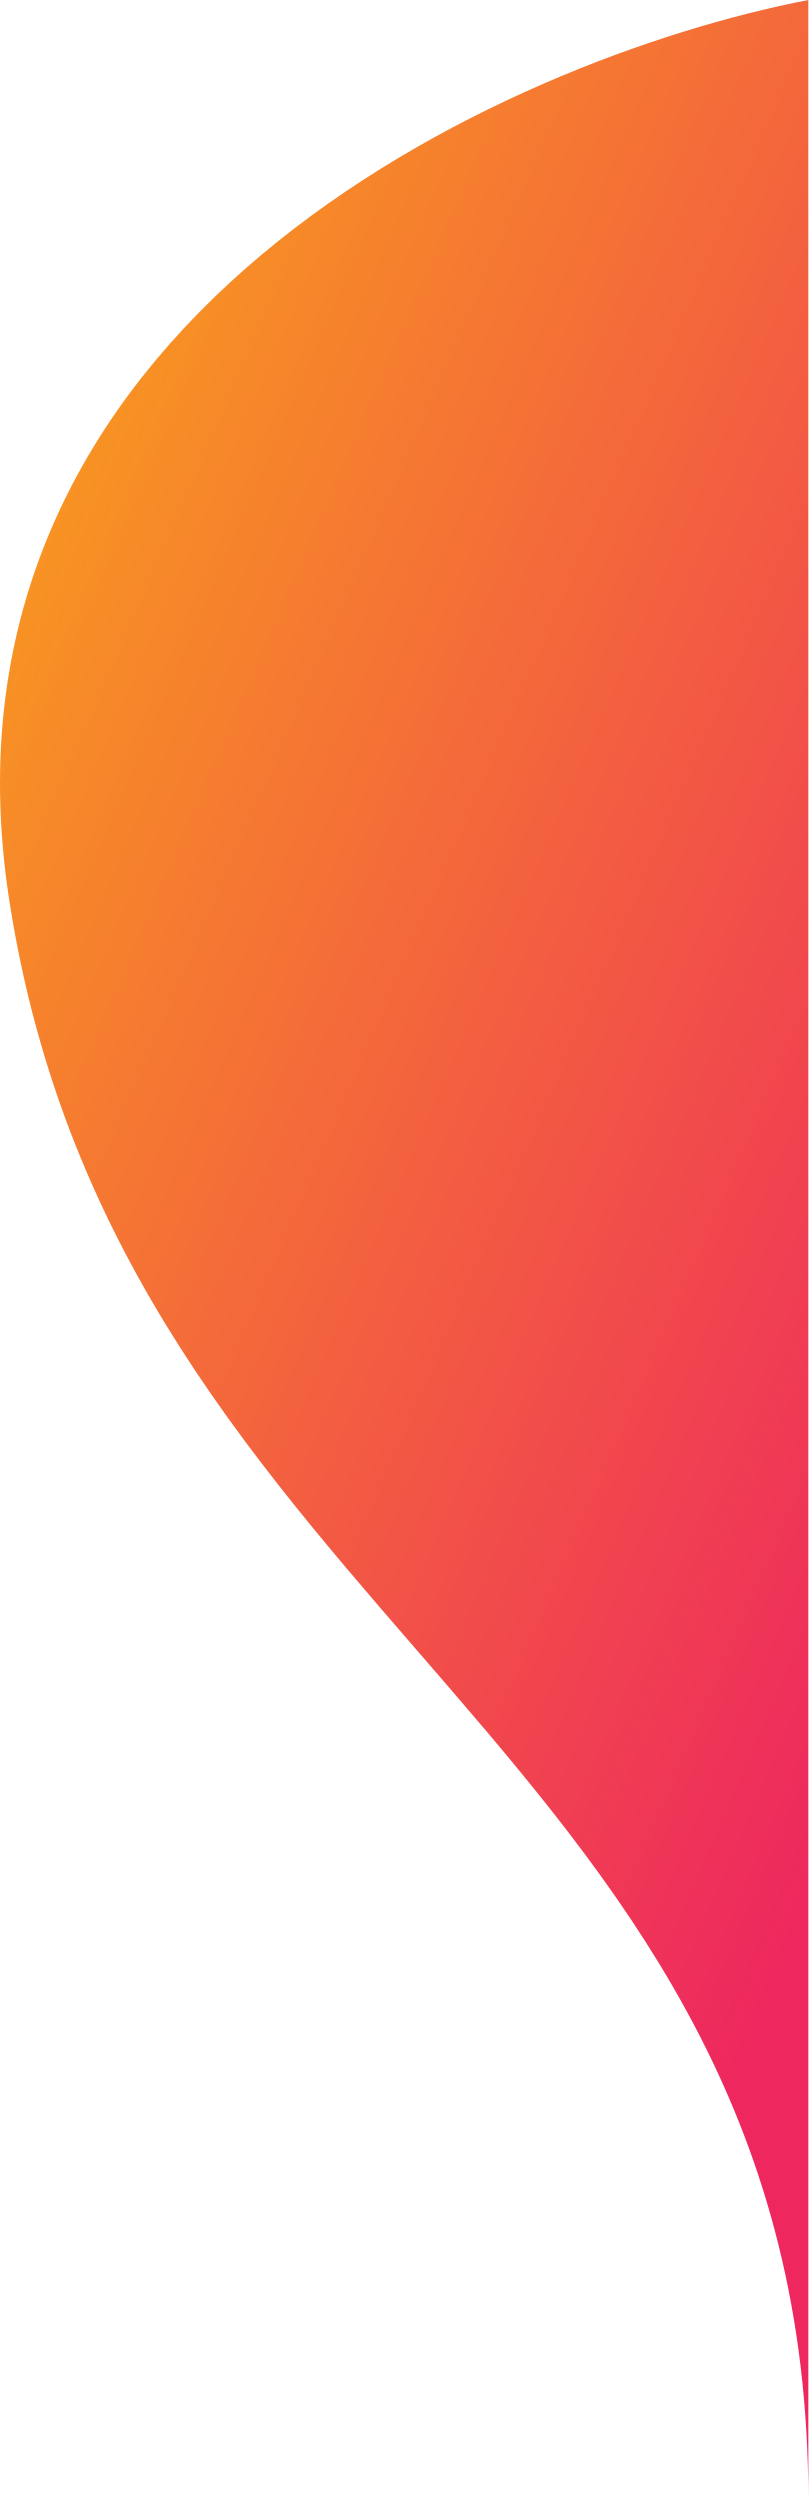
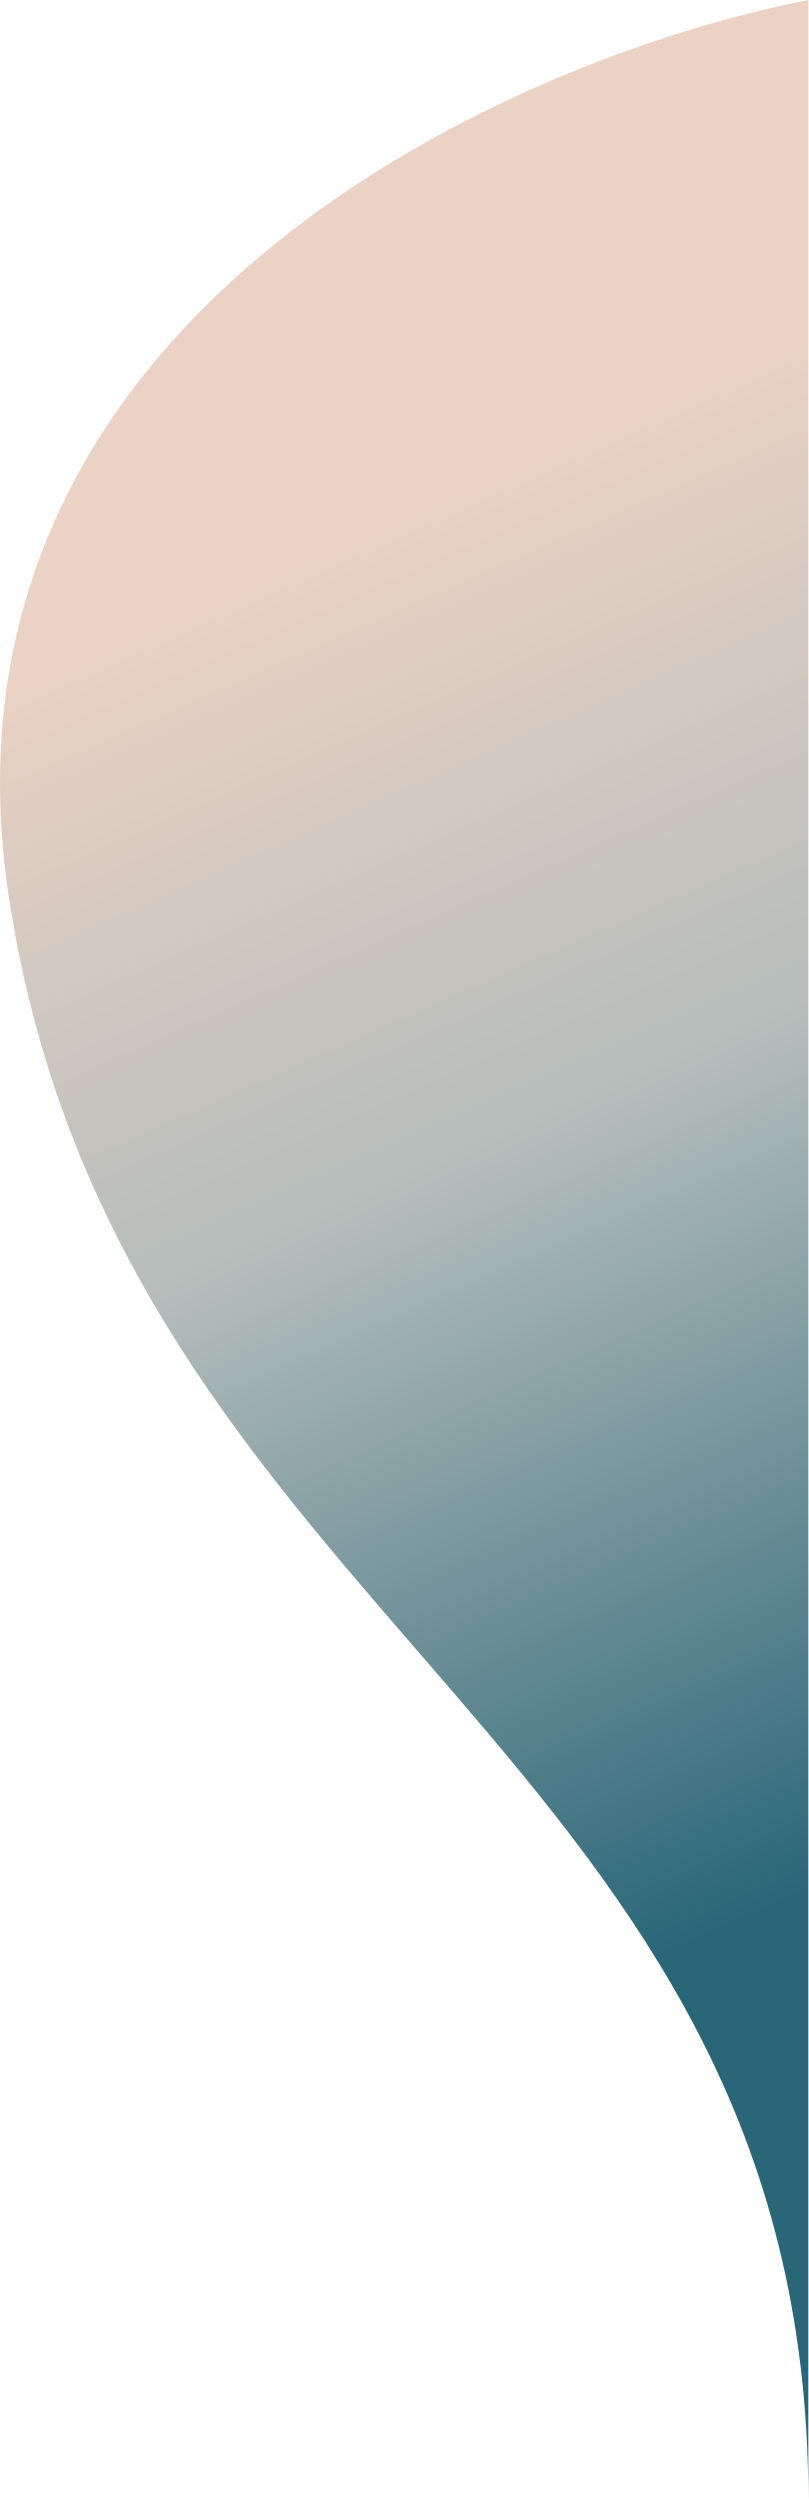
- <svg xmlns="http://www.w3.org/2000/svg" version="1.1" id="Layer_1" x="0px" y="0px" width="97px" height="300px" viewBox="0 0 97 300" enable-background="new 0 0 97 300" xml:space="preserve">
-   <linearGradient id="SVGID_1_" gradientUnits="userSpaceOnUse" x1="-30.219" y1="207.144" x2="126.724" y2="139.117" gradientTransform="matrix(1 0 0 -1 0 302)">
-     <stop offset="0" style="stop-color:#F9A11B" />
-     <stop offset="1" style="stop-color:#EE275F" />
+ <svg xmlns="http://www.w3.org/2000/svg" version="1.1" id="Layer_1" x="0px" y="0px" viewBox="0 0 97 300" style="enable-background:new 0 0 97 300;" xml:space="preserve">
+   <style type="text/css">
+ 	.st0{fill:url(#SVGID_1_);}
+ </style>
+   <linearGradient id="SVGID_1_" gradientUnits="userSpaceOnUse" x1="128.761" y1="239.443" x2="41.761" y2="43.443">
+     <stop offset="0.113" style="stop-color:#296678" />
+     <stop offset="0.564" style="stop-color:#B5BDBB" />
+     <stop offset="0.921" style="stop-color:#ECD2C4" />
  </linearGradient>
-   <path fill="url(#SVGID_1_)" d="M1.098,107.933C-9.603,38.51,60.574,7.051,97,0v300C97,209.855,14.473,194.712,1.098,107.933z" />
+   <path class="st0" d="M1.1,107.9C-9.6,38.5,60.6,7.1,97,0v300C97,209.9,14.5,194.7,1.1,107.9z" />
</svg>
